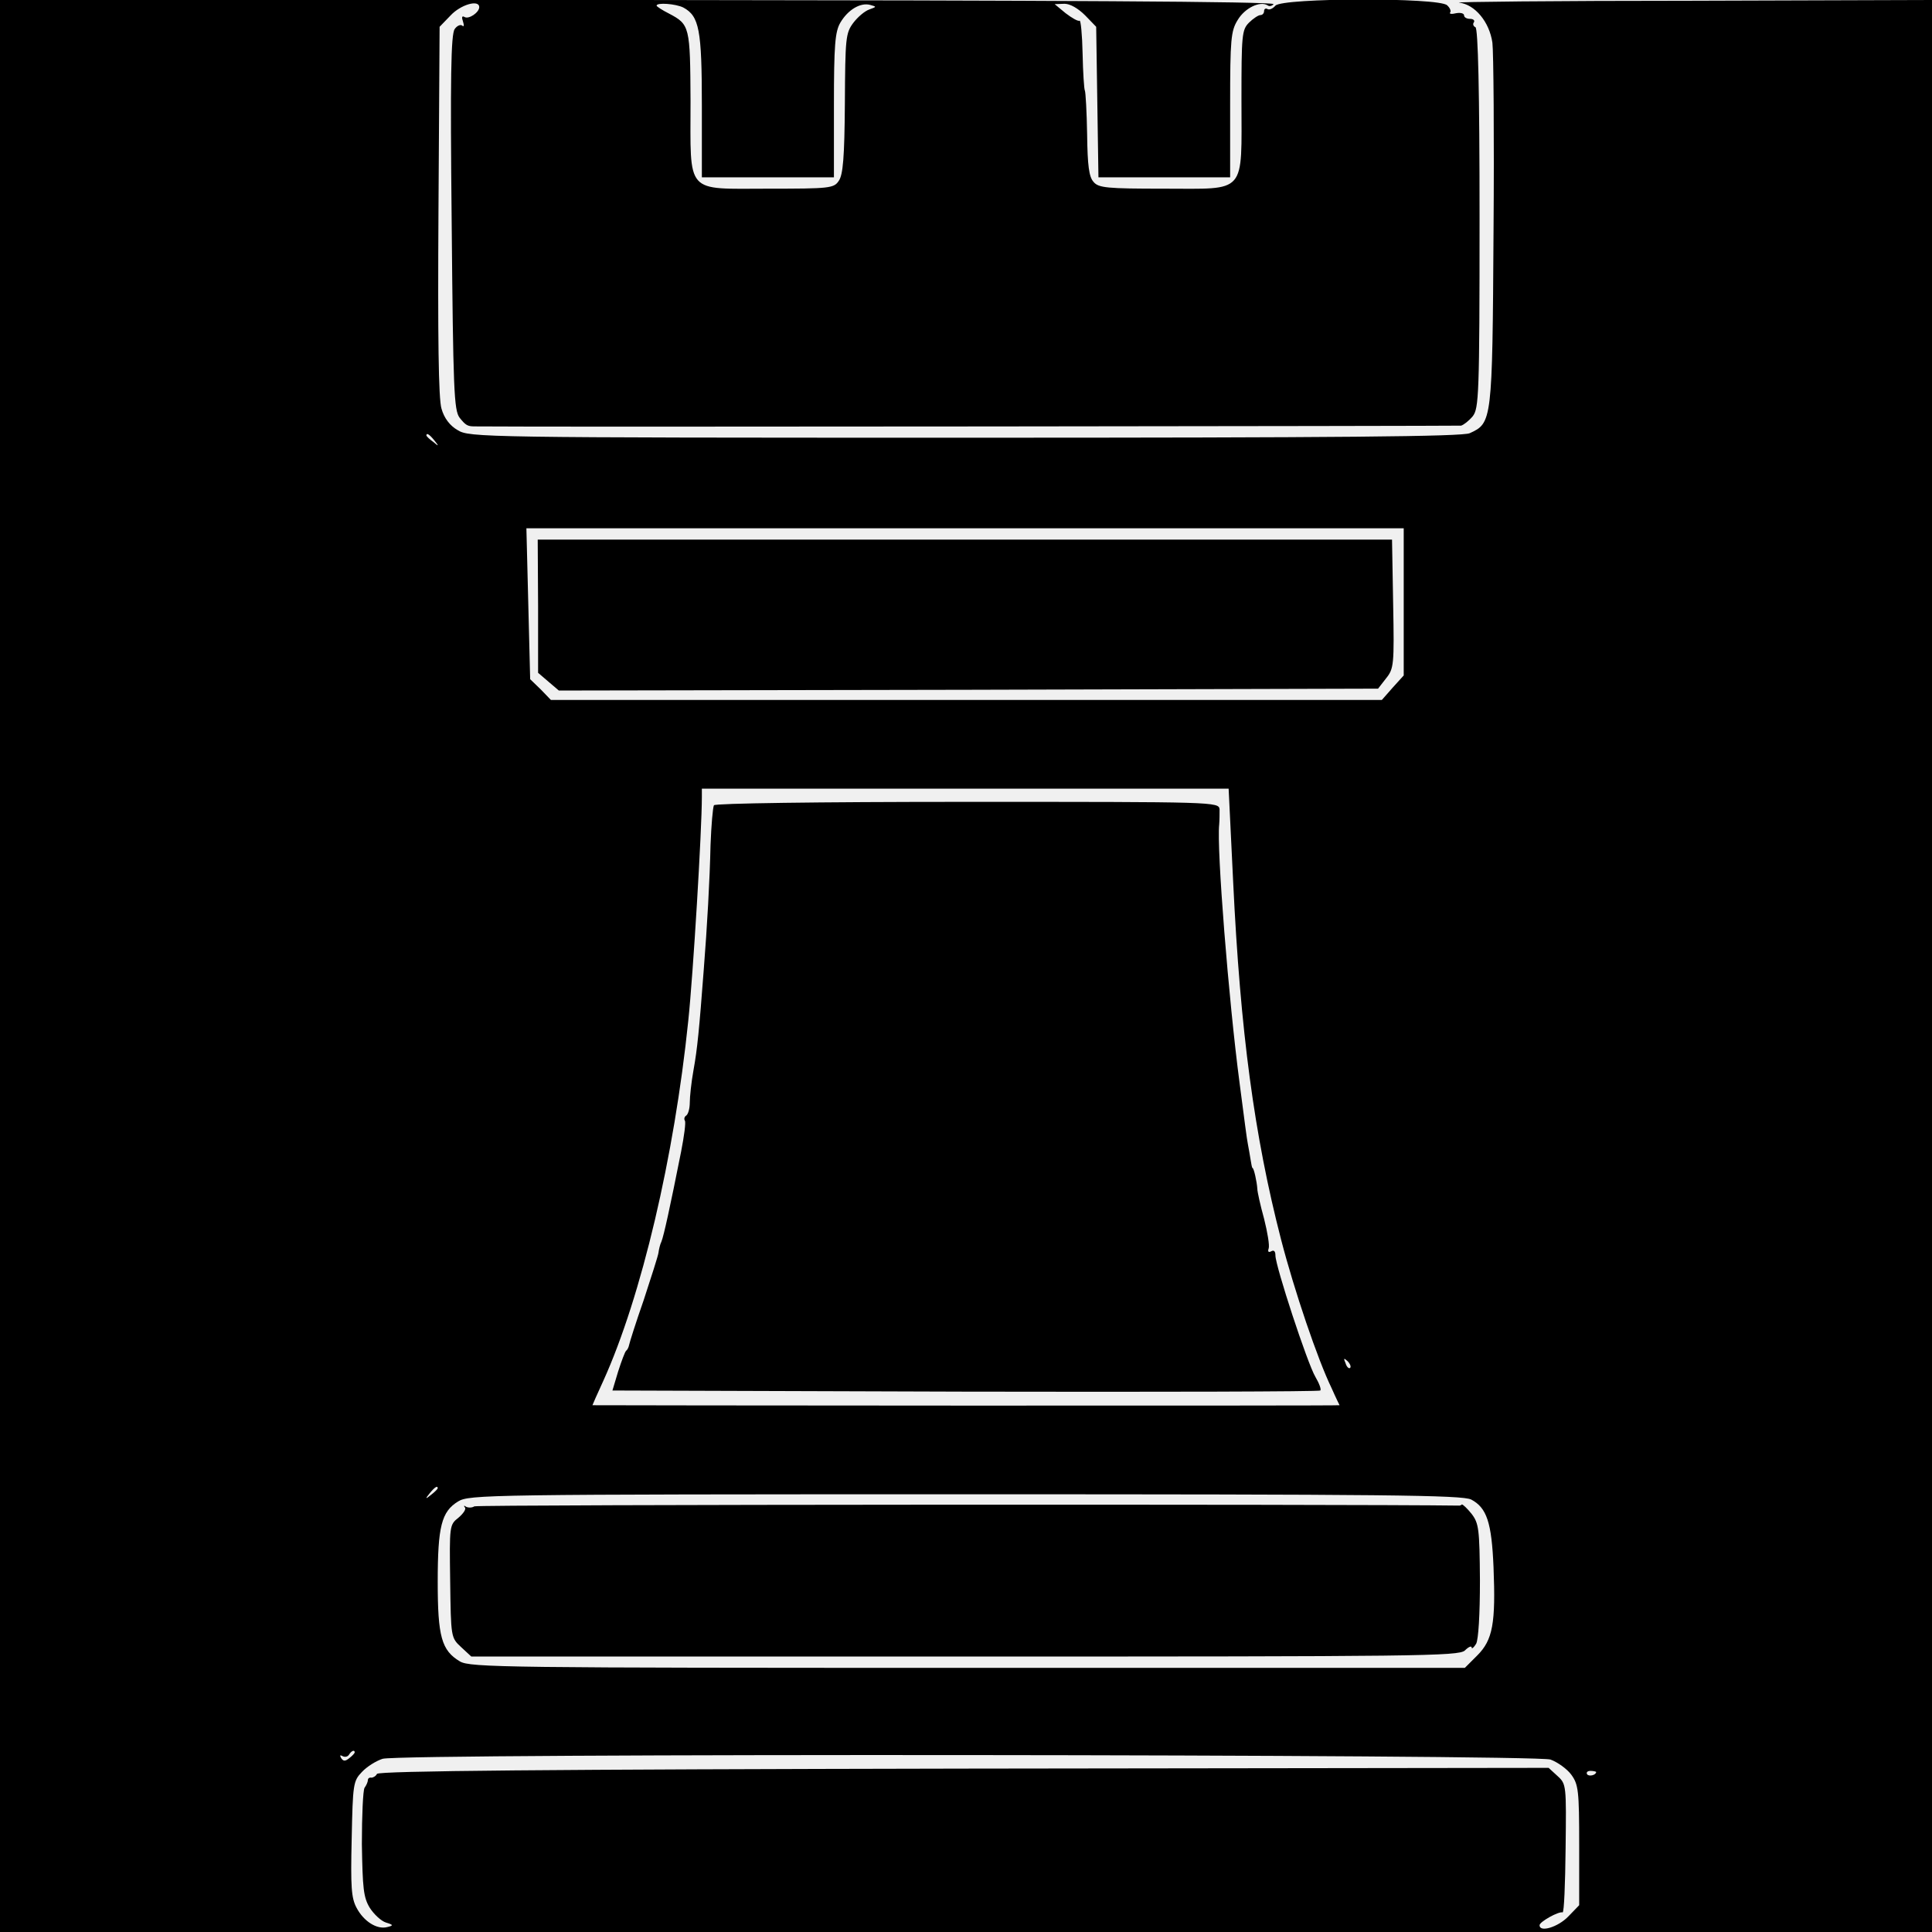
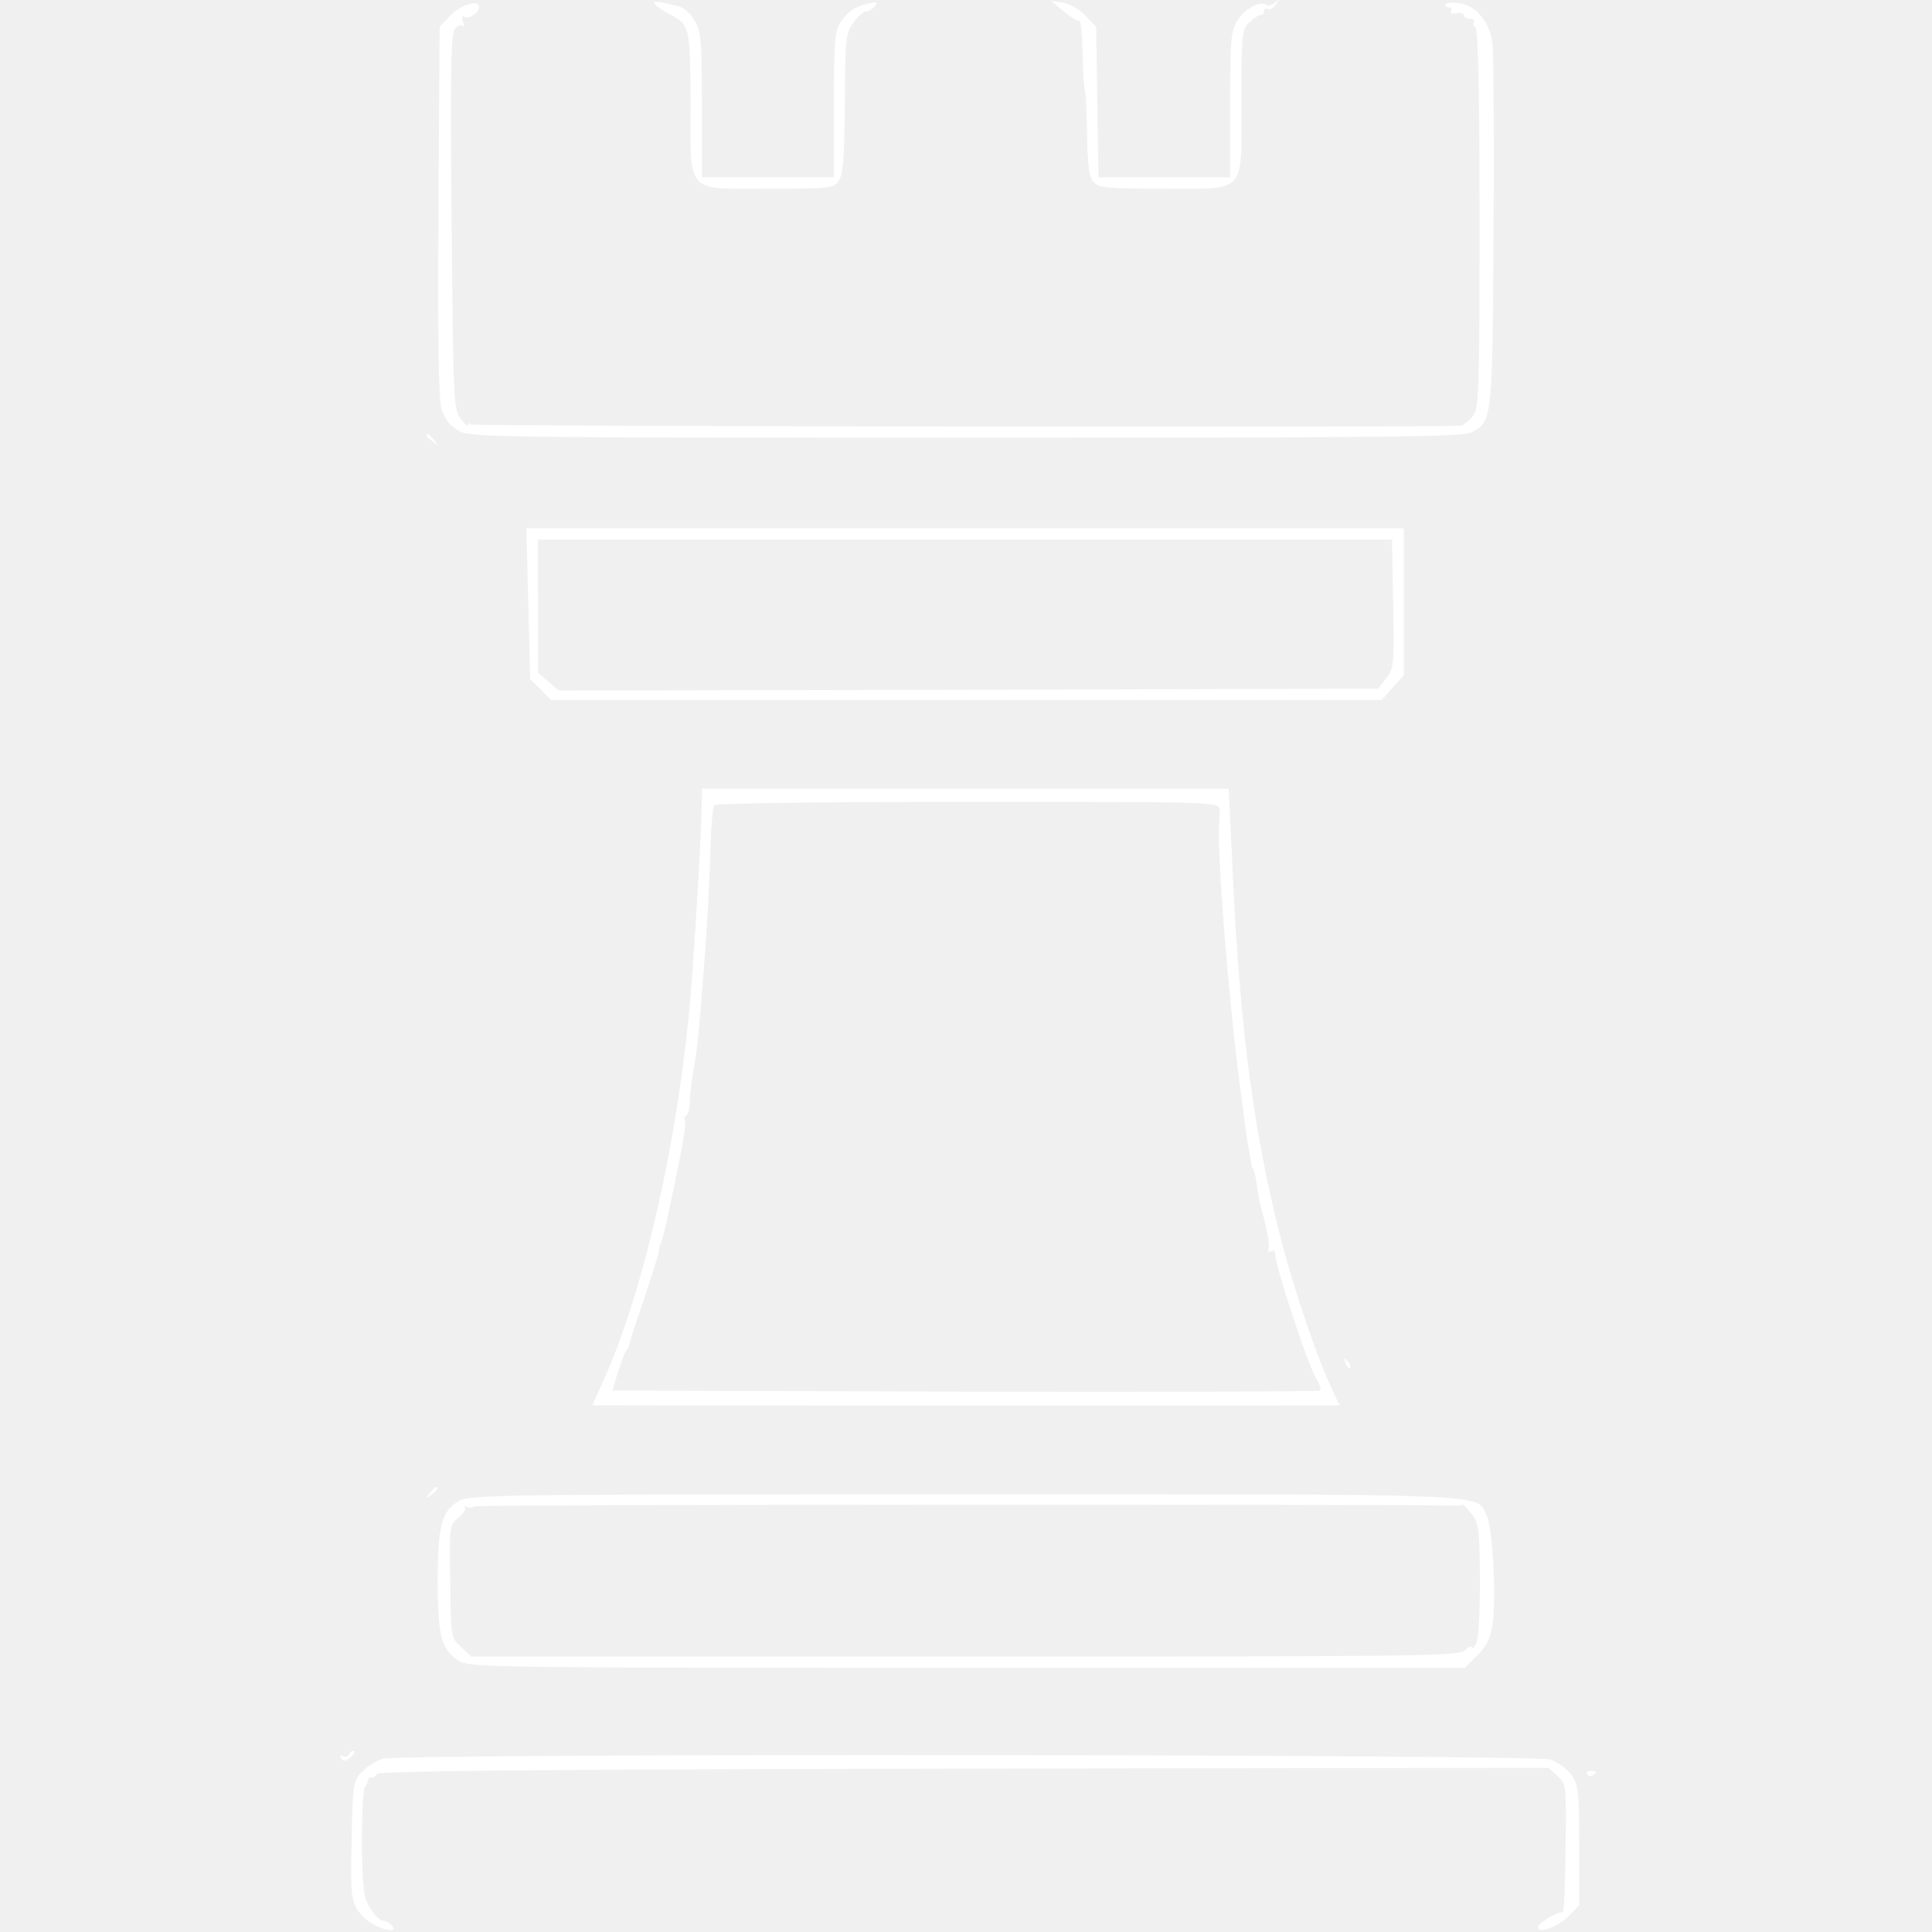
<svg xmlns="http://www.w3.org/2000/svg" version="1.0" width="512pt" height="512pt" viewBox="0 0 512 512" preserveAspectRatio="xMidYMid meet">
-   <g transform="translate(0,512) scale(0.1,-0.1)" fill="#000000" stroke="none">
-     <path d="M0 2560 l0 -2560 2560 0 2560 0 0 2560 0 2560 -642 -2 c-354 0 -629 -3 -611 -5 42 -5 80 -51 88 -106 3 -23 5 -249 3 -502 -3 -503 -4 -506 -63 -533 -20 -9 -342 -12 -1338 -12 -1283 0 -1313 1 -1344 20 -21 12 -36 32 -43 57 -8 26 -10 188 -8 525 l3 487 29 30 c27 29 76 43 76 22 0 -14 -28 -33 -39 -26 -7 4 -8 -1 -4 -12 3 -10 3 -15 -2 -11 -4 4 -14 0 -20 -9 -10 -14 -12 -127 -8 -513 4 -443 6 -497 21 -517 16 -20 21 -23 40 -23 158 -2 2606 1 2614 2 7 2 21 13 31 25 16 21 18 55 18 525 0 337 -4 504 -11 506 -5 2 -8 8 -4 13 3 5 -2 9 -10 9 -9 0 -16 4 -16 9 0 6 -10 8 -21 6 -12 -3 -19 -2 -16 2 3 3 0 12 -8 19 -21 21 -437 20 -455 -1 -7 -8 -16 -12 -21 -9 -5 3 -9 0 -9 -5 0 -6 -4 -11 -10 -11 -5 0 -19 -9 -30 -20 -19 -19 -20 -33 -20 -205 0 -253 16 -235 -205 -235 -151 0 -174 2 -187 18 -12 13 -16 43 -17 126 -1 60 -4 112 -6 116 -2 3 -5 48 -6 98 -1 50 -5 90 -8 87 -4 -2 -20 7 -37 20 l-29 24 26 1 c15 0 36 -12 55 -31 l29 -30 3 -200 3 -199 175 0 174 0 0 193 c0 173 2 195 20 224 19 32 59 51 79 39 5 -4 12 -2 16 3 4 7 -590 10 -1685 11 l-1690 0 0 -2560z m1811 2540 c42 -23 49 -58 49 -260 l0 -190 175 0 175 0 0 191 c0 160 3 195 17 219 20 34 53 54 79 47 18 -5 17 -5 -2 -12 -12 -4 -31 -20 -43 -36 -20 -27 -21 -41 -22 -213 -1 -144 -5 -189 -16 -205 -13 -20 -24 -21 -187 -21 -222 0 -206 -18 -206 232 -1 198 -2 203 -57 232 -18 9 -33 19 -33 21 0 9 51 5 71 -5z m-660 -1147 c13 -16 12 -17 -3 -4 -10 7 -18 15 -18 17 0 8 8 3 21 -13z m2569 -428 l0 -195 -29 -32 -29 -33 -1101 0 -1101 0 -27 28 -28 27 -5 200 -5 200 1163 0 1162 0 0 -195z m-452 -742 c19 -397 56 -673 127 -948 35 -135 97 -318 134 -394 11 -25 21 -45 21 -45 0 -1 -445 -1 -990 -1 -544 0 -990 1 -990 1 0 1 13 30 29 65 101 223 188 594 225 954 13 123 36 505 36 593 l0 22 698 0 698 0 12 -247z m310 -1288 c-3 -3 -9 2 -12 12 -6 14 -5 15 5 6 7 -7 10 -15 7 -18z m-2418 -319 c0 -2 -8 -10 -17 -17 -16 -13 -17 -12 -4 4 13 16 21 21 21 13z m2739 -30 c41 -22 54 -60 59 -179 6 -149 -2 -193 -43 -234 l-33 -33 -1317 0 c-1223 0 -1319 1 -1346 17 -49 29 -59 66 -59 211 0 147 10 186 54 213 30 18 71 19 1344 19 1117 0 1317 -2 1341 -14z m-2959 -670 c0 -2 -6 -9 -14 -15 -11 -9 -16 -9 -22 0 -4 7 -3 9 4 5 6 -3 13 -2 17 4 6 10 15 14 15 6z m3169 -19 c19 -7 44 -25 55 -40 19 -26 21 -42 21 -187 l0 -159 -29 -30 c-27 -28 -76 -43 -76 -23 0 9 50 37 61 34 4 -1 7 76 8 169 2 167 2 171 -21 192 l-24 22 -1549 -2 c-1103 -2 -1551 -6 -1556 -14 -3 -6 -10 -10 -15 -10 -5 1 -9 -2 -9 -6 0 -5 -4 -14 -9 -21 -4 -7 -7 -74 -7 -149 2 -117 4 -141 21 -169 11 -17 30 -35 43 -39 20 -6 20 -8 3 -12 -27 -7 -62 15 -81 51 -14 26 -16 55 -13 183 3 145 4 153 27 177 14 15 39 30 55 35 50 15 3054 12 3095 -2z m121 -33 c0 -8 -19 -13 -24 -6 -3 5 1 9 9 9 8 0 15 -2 15 -3z" />
-     <path d="M1426 3514 l0 -177 28 -24 27 -23 1086 2 1085 3 21 27 c21 26 22 36 19 197 l-3 171 -1132 0 -1132 0 1 -176z" />
-     <path d="M1892 2986 c-3 -6 -7 -53 -9 -105 -2 -93 -9 -217 -18 -331 -12 -158 -17 -210 -27 -265 -6 -33 -10 -72 -10 -87 0 -15 -4 -30 -9 -34 -5 -3 -7 -9 -4 -14 3 -4 -2 -41 -10 -82 -30 -151 -46 -223 -52 -238 -4 -8 -7 -22 -8 -30 -1 -8 -19 -64 -39 -125 -21 -60 -38 -114 -39 -120 -1 -5 -4 -12 -8 -15 -3 -3 -12 -27 -21 -55 l-15 -50 935 -3 c514 -1 938 0 941 3 3 3 -3 19 -13 36 -21 35 -106 294 -106 322 0 11 -4 15 -11 11 -7 -4 -10 -1 -7 7 3 8 -3 43 -12 79 -10 36 -18 72 -18 80 -1 17 -9 55 -13 55 -1 0 -3 10 -5 23 -2 12 -5 30 -7 40 -3 15 -8 55 -22 162 -29 220 -61 622 -54 685 1 11 1 29 1 40 -2 20 -9 20 -668 20 -407 0 -668 -4 -672 -9z" />
-     <path d="M1257 1128 c-6 -4 -16 -4 -22 -1 -5 4 -7 3 -3 -2 4 -4 -4 -16 -17 -27 -24 -19 -24 -21 -22 -168 2 -149 2 -150 29 -175 l27 -25 1307 0 c1205 0 1309 1 1326 16 10 10 18 13 18 8 0 -5 6 0 12 10 6 12 10 76 10 168 -1 136 -3 151 -22 176 -12 15 -24 26 -26 25 -2 -2 -5 -3 -6 -3 -294 4 -2603 3 -2611 -2z" />
+   <g transform="translate(0,512) scale(0.1,-0.1)" fill="#ffffff" stroke="none">
+     <path d="M1736 5109 c3 -5 20 -17 37 -26 55 -28 56 -33 57 -231 0 -250 -16 -232 206 -232 163 0 174 1 187 21 11 16 15 61 16 205 1 174 2 186 23 214 12 17 27 30 34 30 6 0 17 6 23 14 9 11 6 12 -16 7 -37 -8 -56 -21 -76 -51 -15 -21 -17 -53 -17 -217 l0 -193 -175 0 -175 0 0 193 c0 173 -2 195 -20 224 -12 20 -30 35 -47 38 -58 13 -63 13 -57 4z" />
+     <path d="M2820 5089 c18 -15 36 -26 40 -24 4 3 8 -37 9 -87 1 -50 4 -95 6 -98 2 -4 5 -56 6 -116 1 -83 5 -113 17 -126 13 -16 36 -18 187 -18 221 0 205 -18 205 235 0 172 1 186 20 205 11 11 25 20 30 20 6 0 10 5 10 11 0 5 4 8 9 5 5 -3 15 2 22 12 12 15 12 16 -2 5 -9 -7 -19 -10 -22 -7 -14 14 -59 -9 -77 -39 -18 -29 -20 -51 -20 -224 l0 -193 -174 0 -175 0 -3 199 -3 200 -28 29 c-16 17 -43 32 -60 35 l-31 4 34 -28z" />
+     <path d="M3830 5108 c0 -4 5 -8 11 -8 5 0 8 -4 4 -9 -3 -6 4 -8 15 -6 11 2 20 0 20 -6 0 -5 7 -9 16 -9 8 0 13 -4 10 -9 -4 -5 -1 -11 4 -13 7 -2 11 -169 11 -506 0 -470 -2 -504 -18 -525 -10 -12 -24 -23 -31 -25 -26 -5 -2614 -2 -2623 3 -5 4 -9 3 -9 -2 0 -4 -9 4 -19 17 -19 24 -20 51 -24 520 -4 386 -2 499 8 513 6 9 16 13 20 9 5 -4 5 1 2 11 -4 11 -3 16 4 12 11 -7 39 12 39 26 0 21 -49 7 -76 -22 l-29 -30 -3 -487 c-2 -337 0 -499 8 -525 7 -25 22 -45 43 -57 31 -19 61 -20 1345 -20 1117 0 1317 2 1341 14 56 29 56 31 59 531 2 253 0 479 -3 502 -8 57 -45 100 -90 105 -19 2 -35 0 -35 -4z" />
+     <path d="M1130 3966 c0 -2 8 -10 18 -17 15 -13 16 -12 3 4 -13 16 -21 21 -21 13z" />
+     <path d="M1400 3520 l5 -200 28 -27 27 -28 1101 0 1101 0 29 33 29 32 0 195 0 195 -1162 0 -1163 0 5 -200z m2292 -1 c3 -161 2 -171 -19 -197 l-21 -27 -1085 -3 -1086 -2 -27 23 -28 24 0 177 -1 176 1132 0 1132 0 3 -171z" />
+     <path d="M1860 3008 c0 -88 -23 -470 -36 -593 -37 -360 -124 -731 -225 -954 -16 -35 -29 -64 -29 -65 0 0 446 -1 990 -1 545 0 990 0 990 1 0 0 -10 20 -21 45 -37 76 -99 259 -134 394 -71 275 -108 551 -127 948 l-12 247 -698 0 -698 0 0 -22z m1372 -33 c0 -11 0 -29 -1 -40 -7 -63 25 -465 54 -685 14 -107 19 -147 22 -162 2 -10 5 -28 7 -40 2 -13 4 -23 5 -23 4 0 12 -38 13 -55 0 -8 8 -44 18 -80 9 -36 15 -71 12 -79 -3 -8 0 -11 7 -7 7 4 11 0 11 -11 0 -28 85 -287 106 -322 10 -17 16 -33 13 -36 -3 -3 -427 -4 -941 -3 l-935 3 15 50 c9 28 18 52 21 55 4 3 7 10 8 15 1 6 18 60 39 120 20 61 38 117 39 125 1 8 4 22 8 30 6 15 22 87 52 238 8 41 13 78 10 82 -3 5 -1 11 4 14 5 4 9 19 9 34 0 15 4 54 10 87 10 55 15 107 27 265 9 114 16 238 18 331 2 52 6 99 9 105 4 5 265 9 672 9 659 0 666 0 668 -20z" />
+     <path d="M3566 1507 c3 -10 9 -15 12 -12 3 3 0 11 -7 18 -10 9 -11 8 -5 -6z" />
+     <path d="M1139 1163 c-13 -16 -12 -17 4 -4 9 7 17 15 17 17 0 8 -8 3 -21 -13z" />
+     <path d="M1214 1141 c-44 -27 -54 -66 -54 -213 0 -145 10 -182 59 -211 27 -16 123 -17 1346 -17 l1317 0 33 33 c24 24 35 46 40 80 11 70 1 258 -15 290 -29 60 50 57 -1382 57 -1273 0 -1314 -1 -1344 -19z m2654 -11 c1 0 4 1 6 3 2 1 14 -10 26 -25 19 -25 21 -40 22 -176 0 -92 -4 -156 -10 -168 -6 -10 -12 -15 -12 -10 0 5 -8 2 -18 -8 -17 -15 -121 -16 -1326 -16 l-1307 0 -27 25 c-27 25 -27 26 -29 175 -2 147 -2 149 22 168 13 11 21 23 17 27 -4 5 -2 6 3 2 6 -3 16 -3 22 1 8 5 2317 6 2611 2z" />
+     <path d="M925 470 c-4 -6 -11 -7 -17 -4 -7 4 -8 2 -4 -5 6 -9 11 -9 22 0 14 11 18 19 10 19 -3 0 -8 -5 -11 -10z" />
+     <path d="M1014 459 c-16 -5 -41 -20 -55 -35 -23 -24 -24 -33 -27 -171 -4 -166 -2 -180 33 -215 27 -27 95 -47 74 -21 -7 7 -17 13 -24 13 -8 0 -23 15 -34 33 -18 29 -20 51 -22 170 0 75 3 142 7 149 5 7 9 16 9 21 0 4 4 7 9 6 5 0 12 4 15 10 5 8 453 12 1556 14 l1549 2 24 -22 c23 -21 23 -25 21 -192 -1 -93 -4 -170 -8 -169 -12 3 -60 -25 -64 -36 -9 -24 51 -4 80 26 l28 29 0 159 c0 145 -2 161 -21 187 -11 15 -36 33 -55 40 -41 14 -3045 17 -3095 2z" />
+     <path d="M4206 418 c3 -5 10 -6 15 -3 13 9 11 12 -6 12 -8 0 -12 -4 -9 -9z" />
  </g>
</svg>
